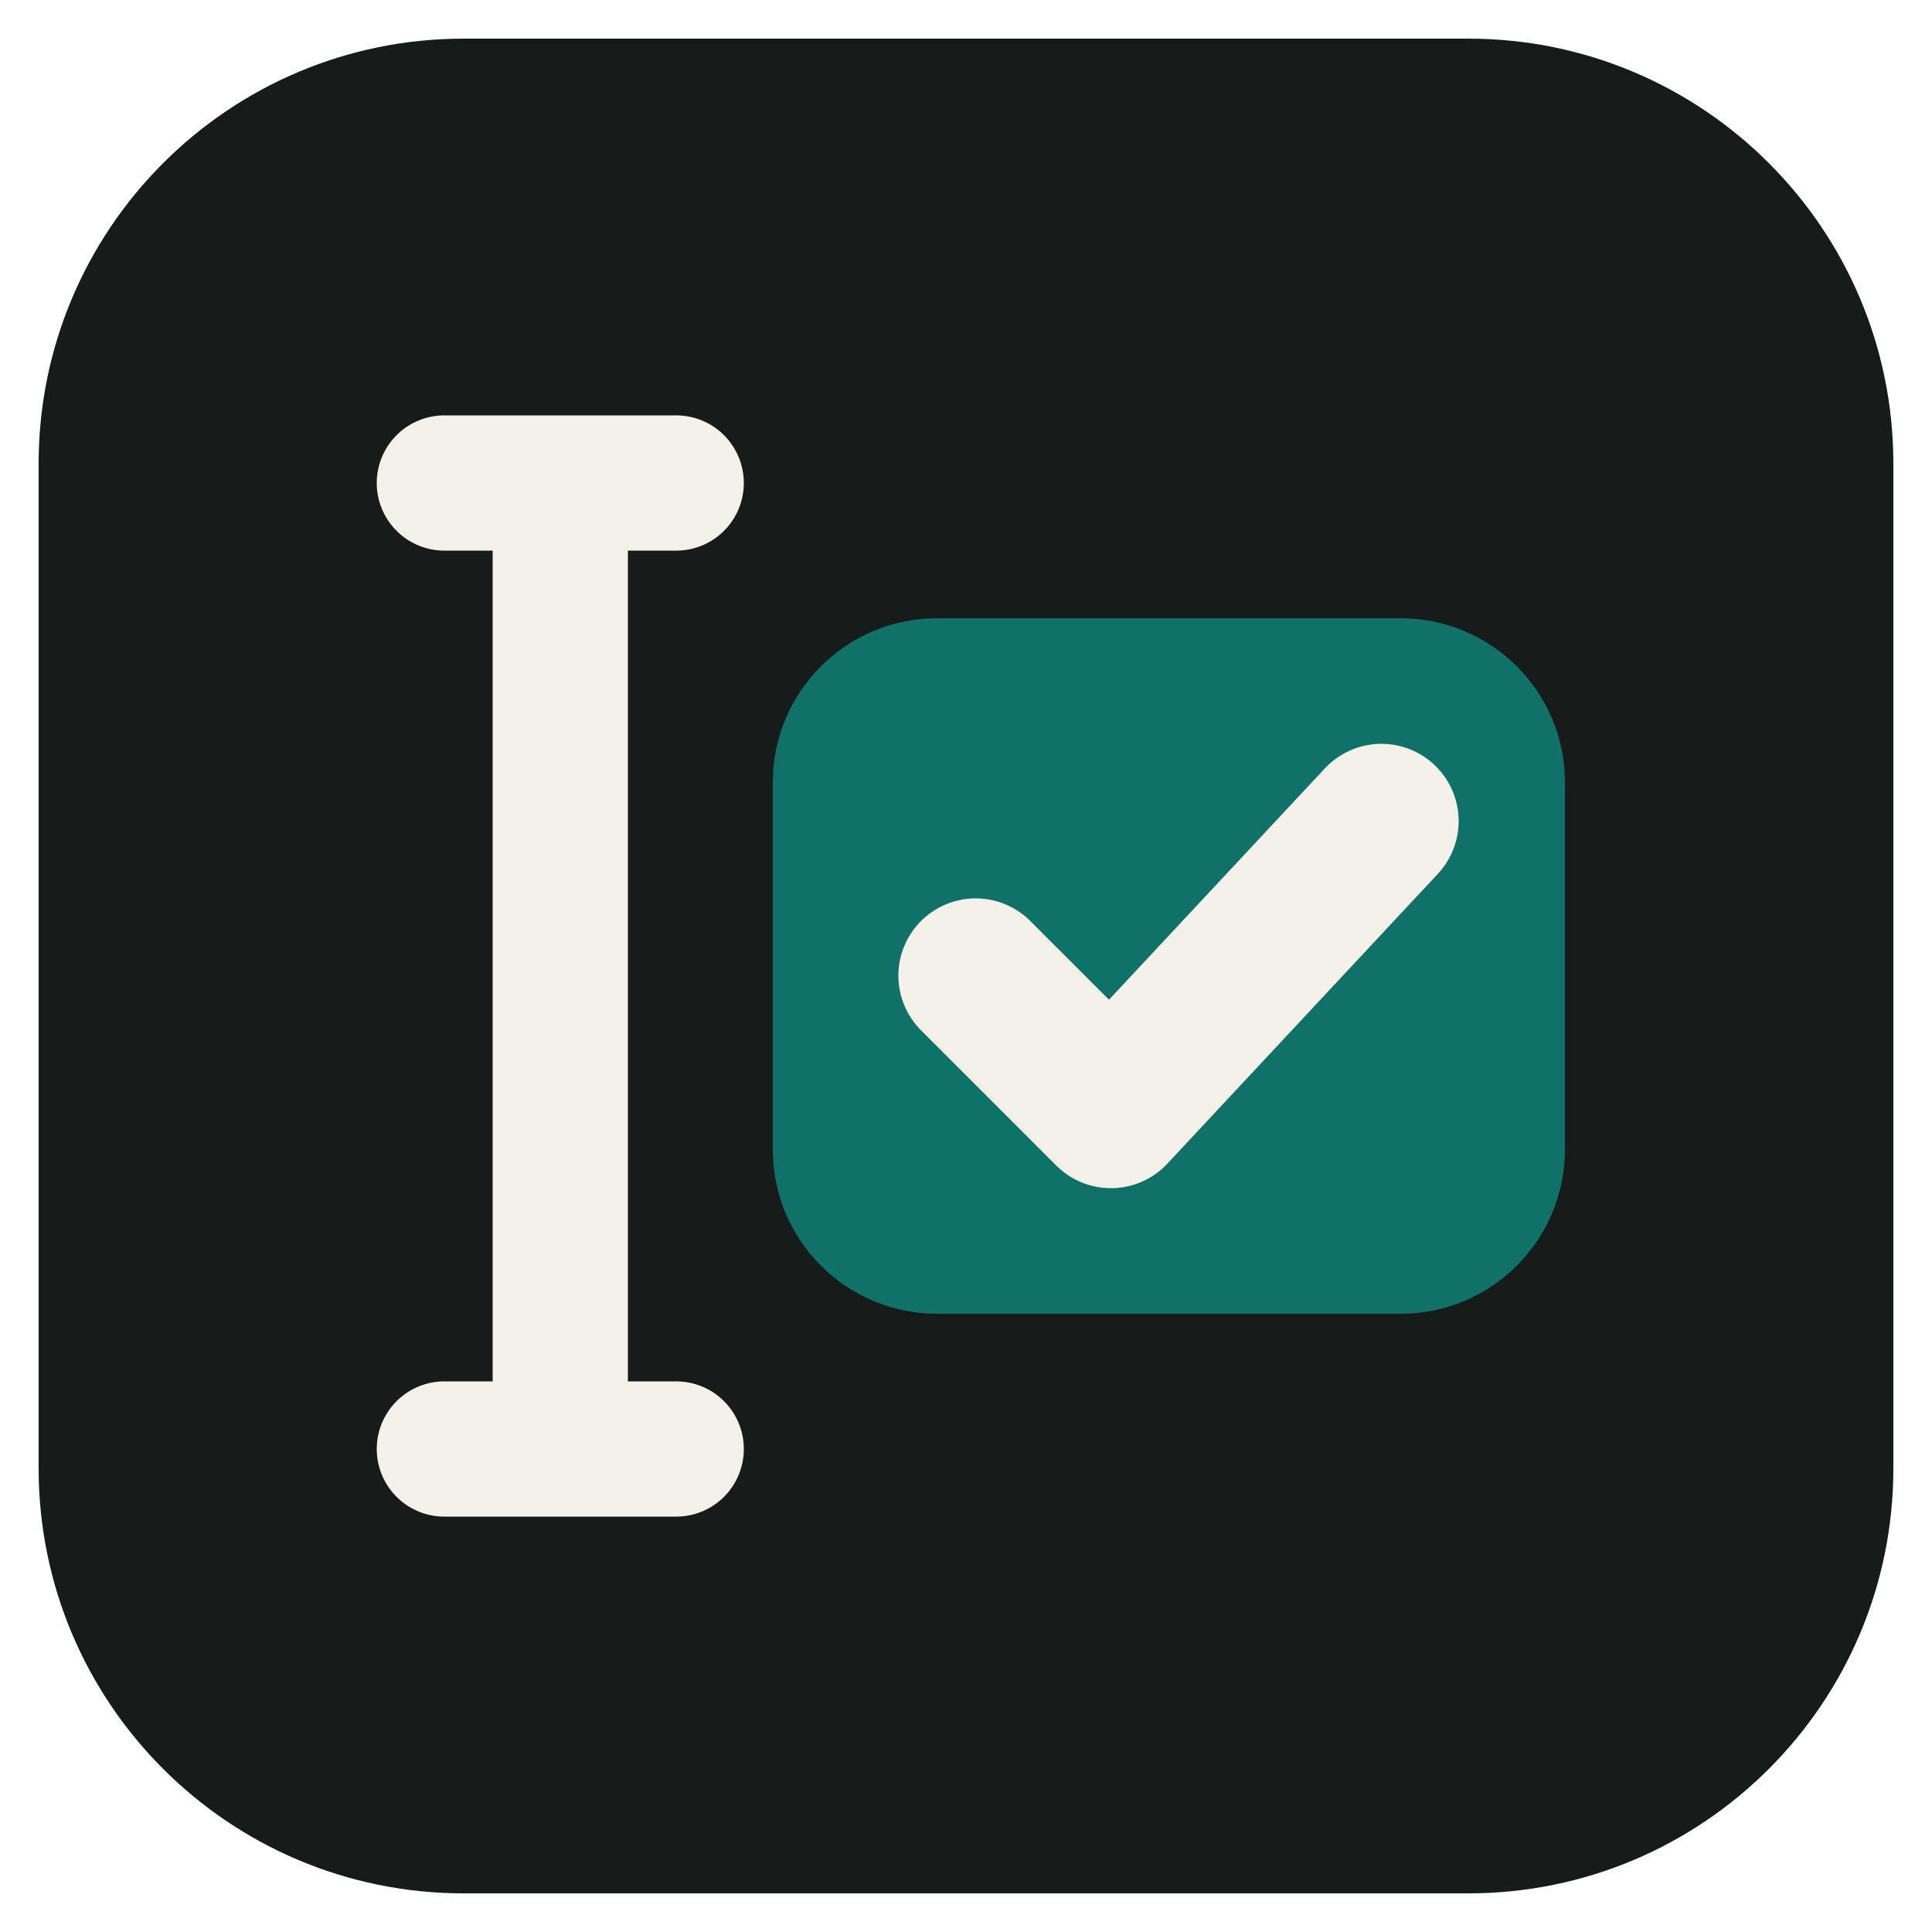
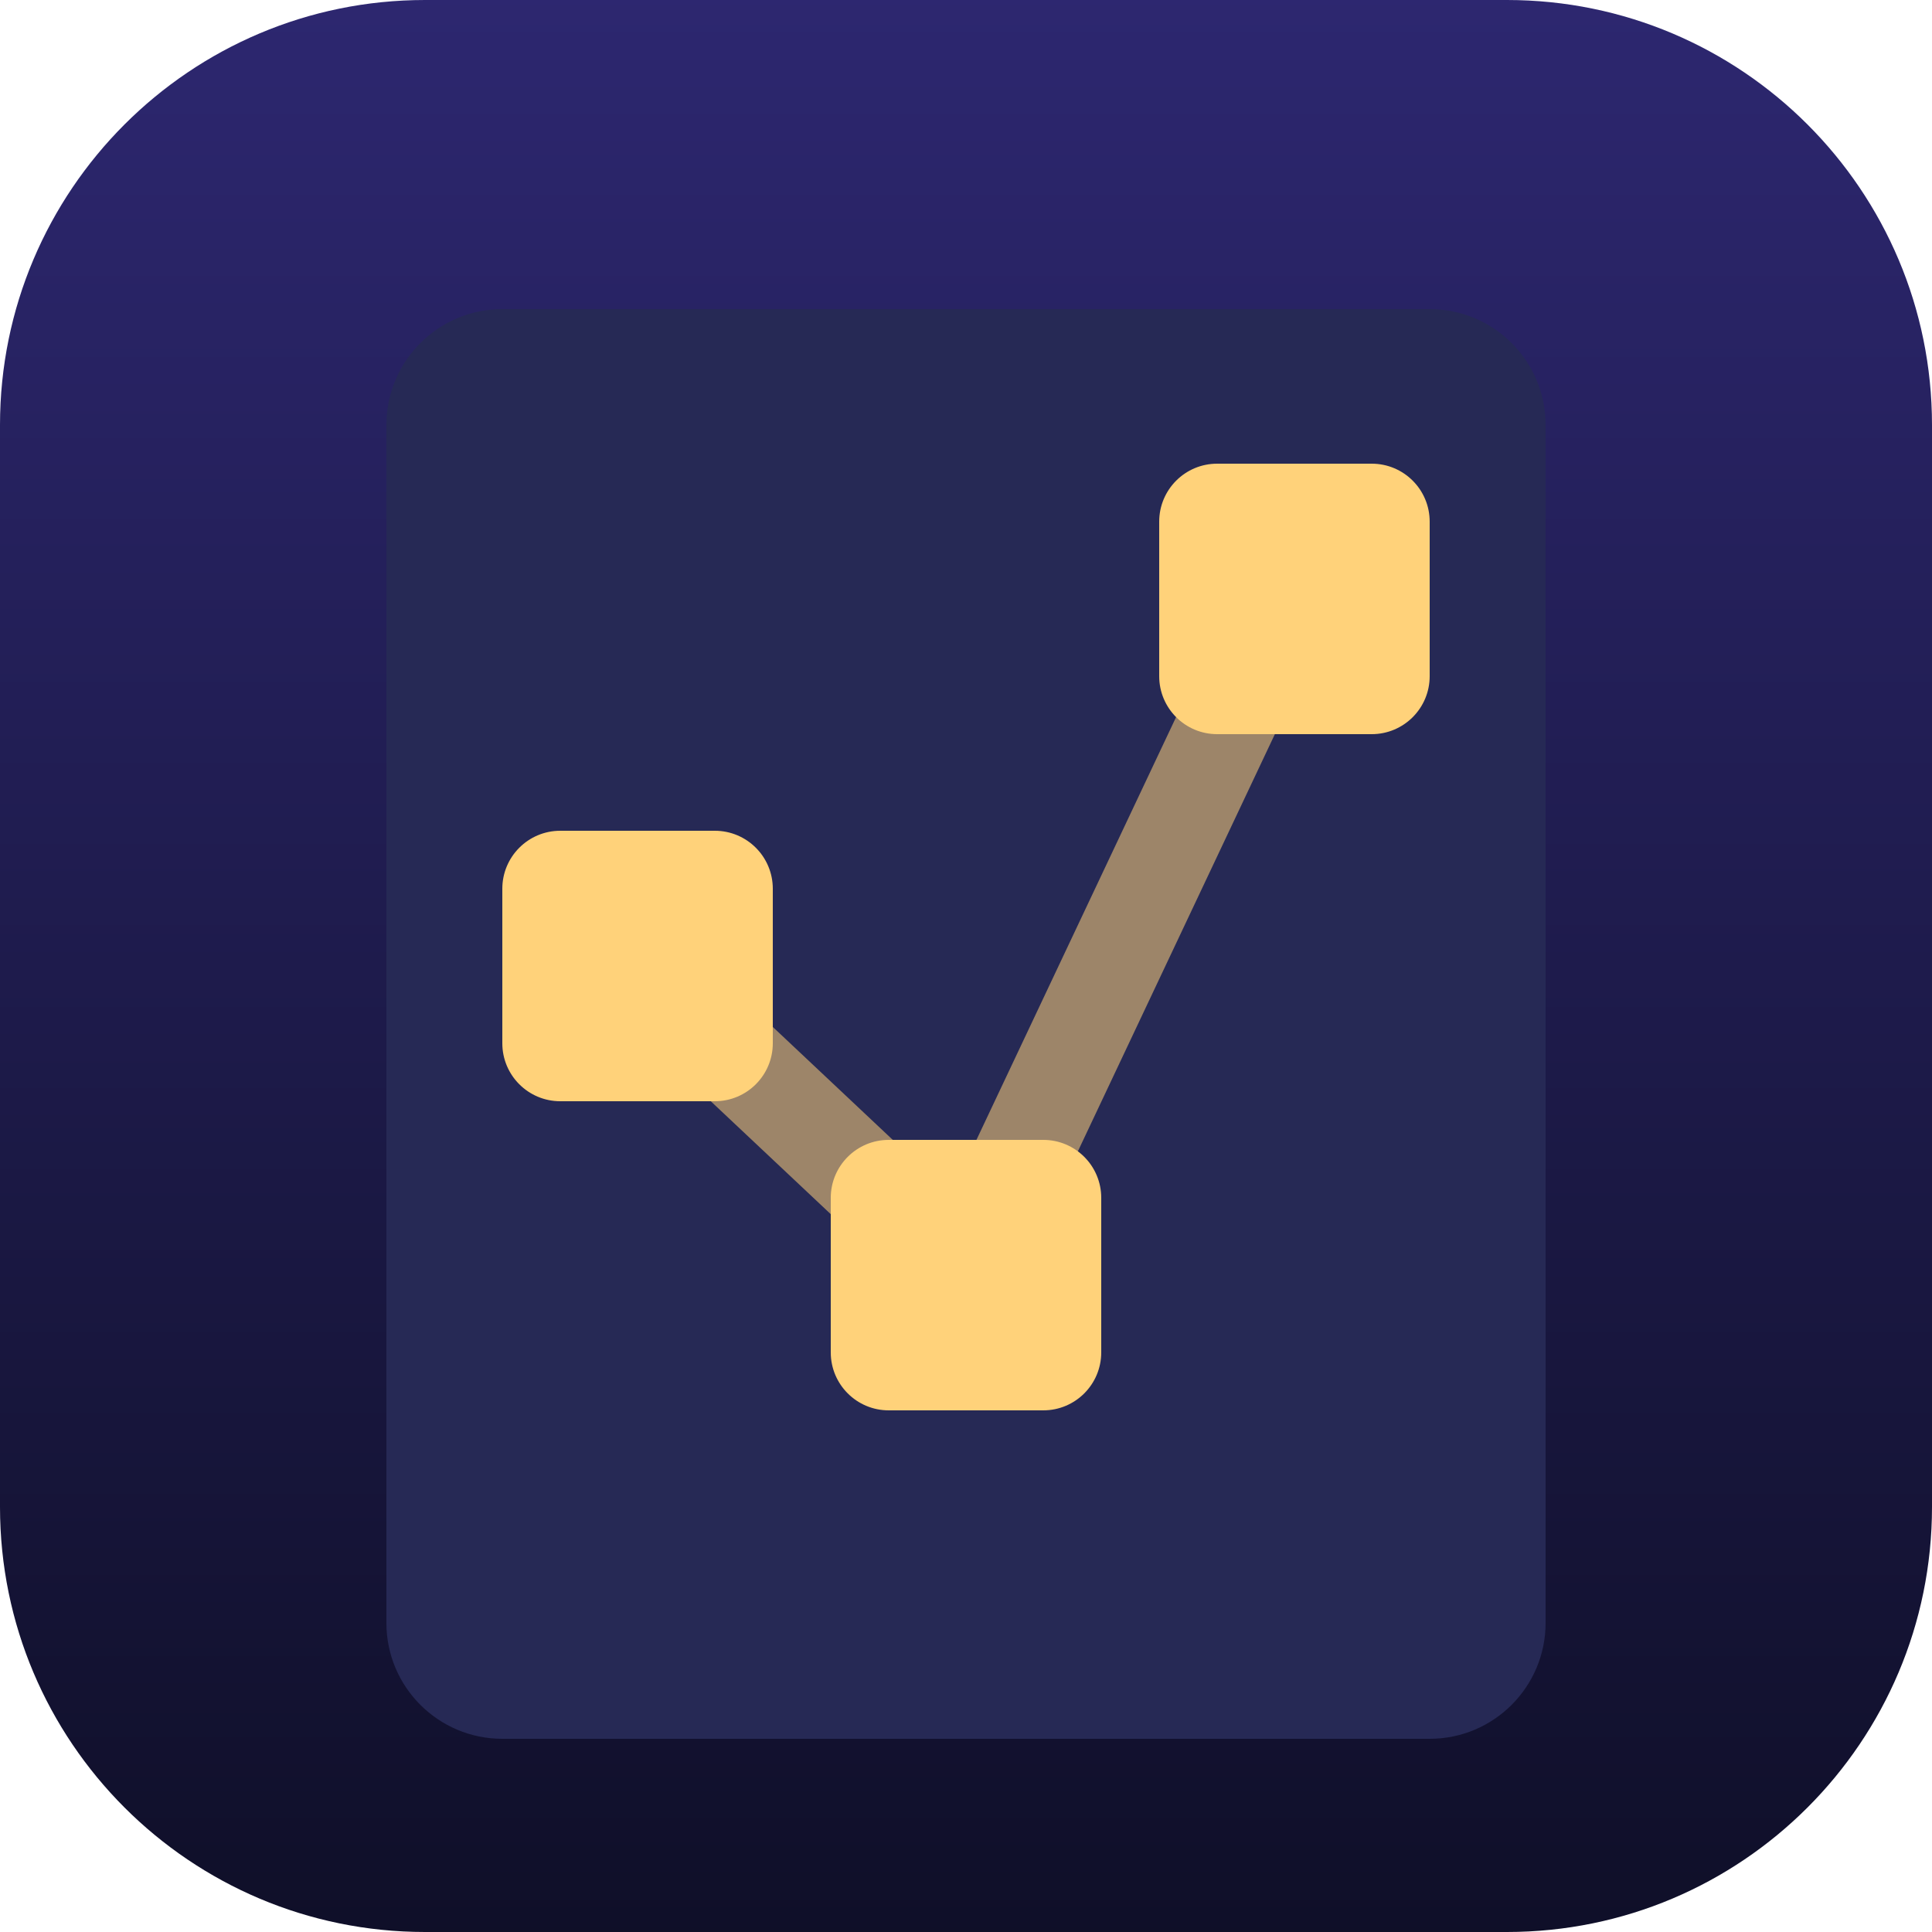
- <svg xmlns="http://www.w3.org/2000/svg" width="96" height="96" viewBox="0 0 100 100" role="img" aria-label="Plucky">
-   <rect x="2" y="2" width="96" height="96" rx="22" fill="#171b1a" />
-   <path d="M23 25 H35 M29 25 V75 M23 75 H35" fill="none" stroke="#f4f1e9" stroke-width="7" stroke-linecap="round" />
-   <rect x="40" y="32" width="41" height="36" rx="8.5" fill="#0f7168" />
-   <path d="M50.5 50.5 L57.5 57.5 L71.5 42.5" fill="none" stroke="#f4f1e9" stroke-width="8" stroke-linecap="round" stroke-linejoin="round" />
+ <svg xmlns="http://www.w3.org/2000/svg" width="96" height="96" viewBox="0 0 100 100">
+   <defs>
+     <linearGradient id="s" x1="0" y1="0" x2="0" y2="1">
+       <stop offset="0" stop-color="#2d2770" />
+       <stop offset="1" stop-color="#0f0f28" />
+     </linearGradient>
+   </defs>
+   <rect width="100" height="100" rx="22" fill="url(#s)" />
+   <rect x="20" y="16" width="60" height="74" rx="6" fill="#262955" />
+   <path d="M33 50 L50 66 L67 30" fill="none" stroke="#ffd27a" stroke-width="5" stroke-linecap="round" stroke-linejoin="round" opacity="0.55" />
+   <g fill="#ffd27a">
+     <rect x="26" y="43" width="14" height="14" rx="3" />
+     <rect x="43" y="59" width="14" height="14" rx="3" />
+     <rect x="60" y="24" width="14" height="14" rx="3" />
+   </g>
</svg>
